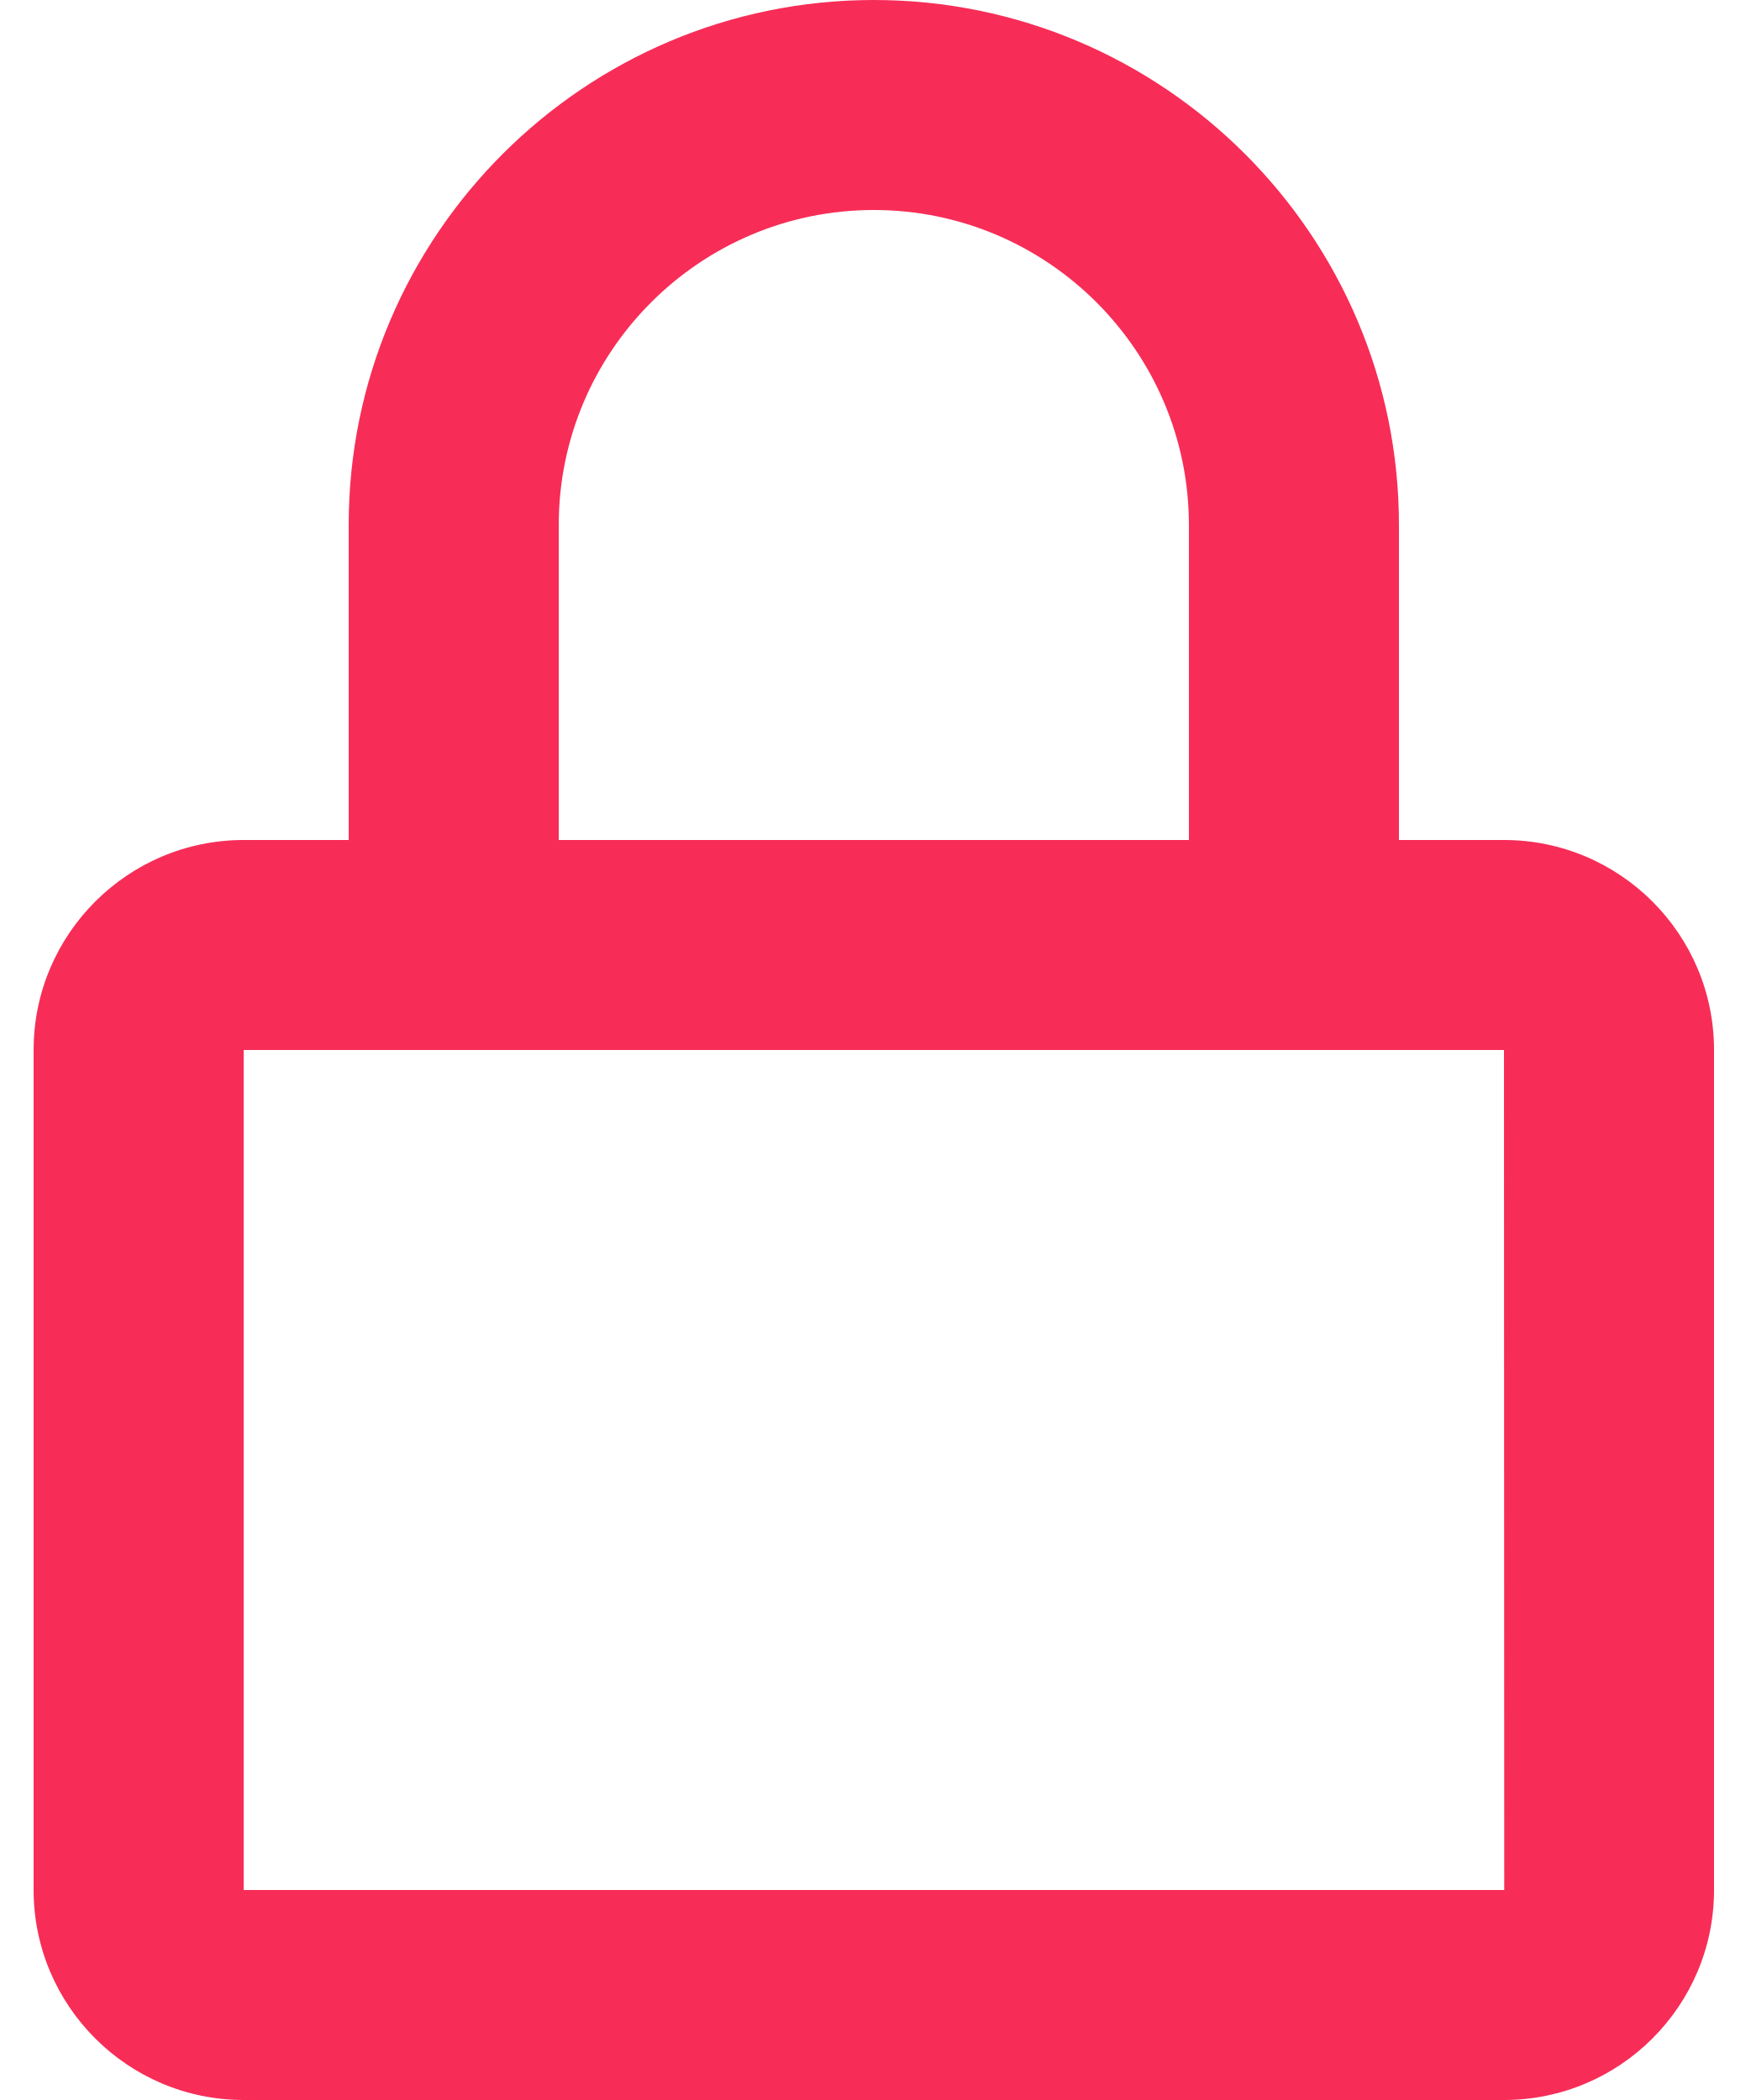
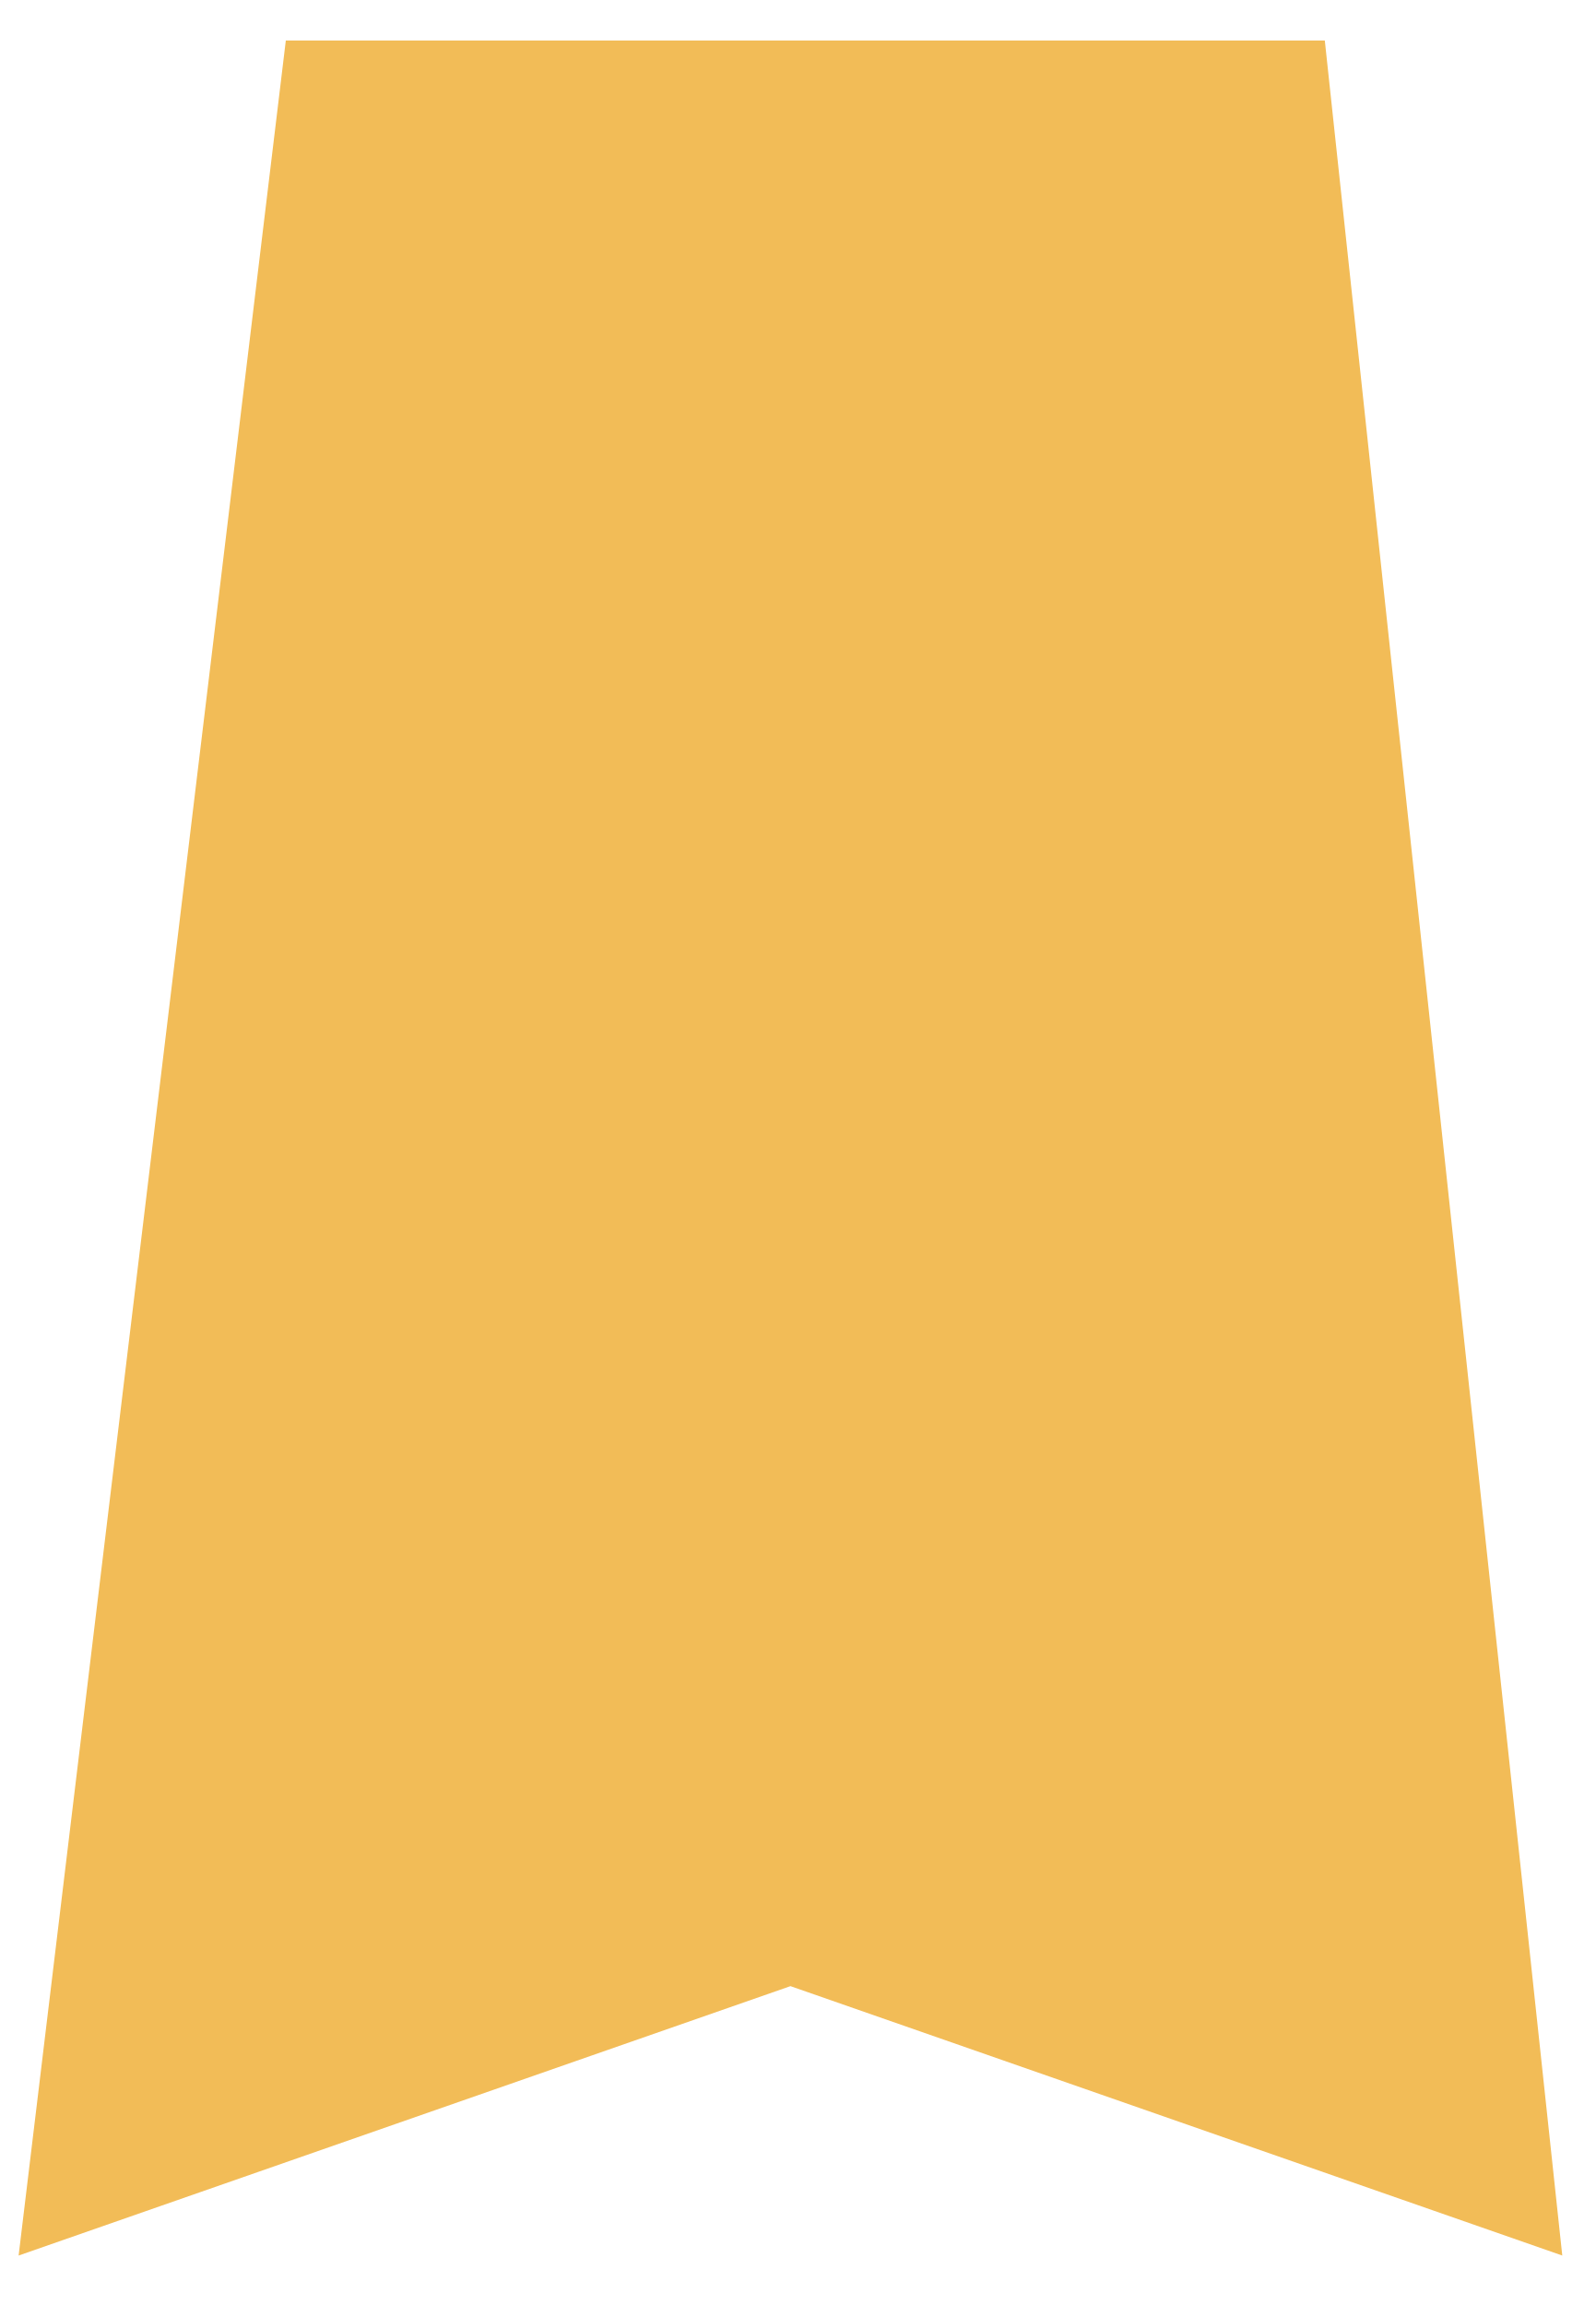
- <svg xmlns="http://www.w3.org/2000/svg" width="20" height="24" viewBox="0 0 20 24" fill="none">
-   <path d="M9.984 0C6.676 0 3.984 2.692 3.984 6V9.6H2.784C1.461 9.6 0.384 10.676 0.384 12V21.6C0.384 22.924 1.461 24 2.784 24H17.184C18.508 24 19.584 22.924 19.584 21.6V12C19.584 10.676 18.508 9.6 17.184 9.6H15.984V6C15.984 2.692 13.293 0 9.984 0ZM17.184 12L17.187 21.6H2.784V12H17.184ZM6.384 9.6V6C6.384 4.015 7.999 2.4 9.984 2.4C11.969 2.4 13.584 4.015 13.584 6V9.6H6.384Z" fill="#F72D57" />
+ <svg xmlns="http://www.w3.org/2000/svg" width="27" height="39" viewBox="0 0 27 39" fill="none">
+   <path d="M0.315 38.163L4.836 0.685H22.415L26.433 38.163L13.374 33.605L0.315 38.163Z" fill="#F2BC57" />
</svg>
